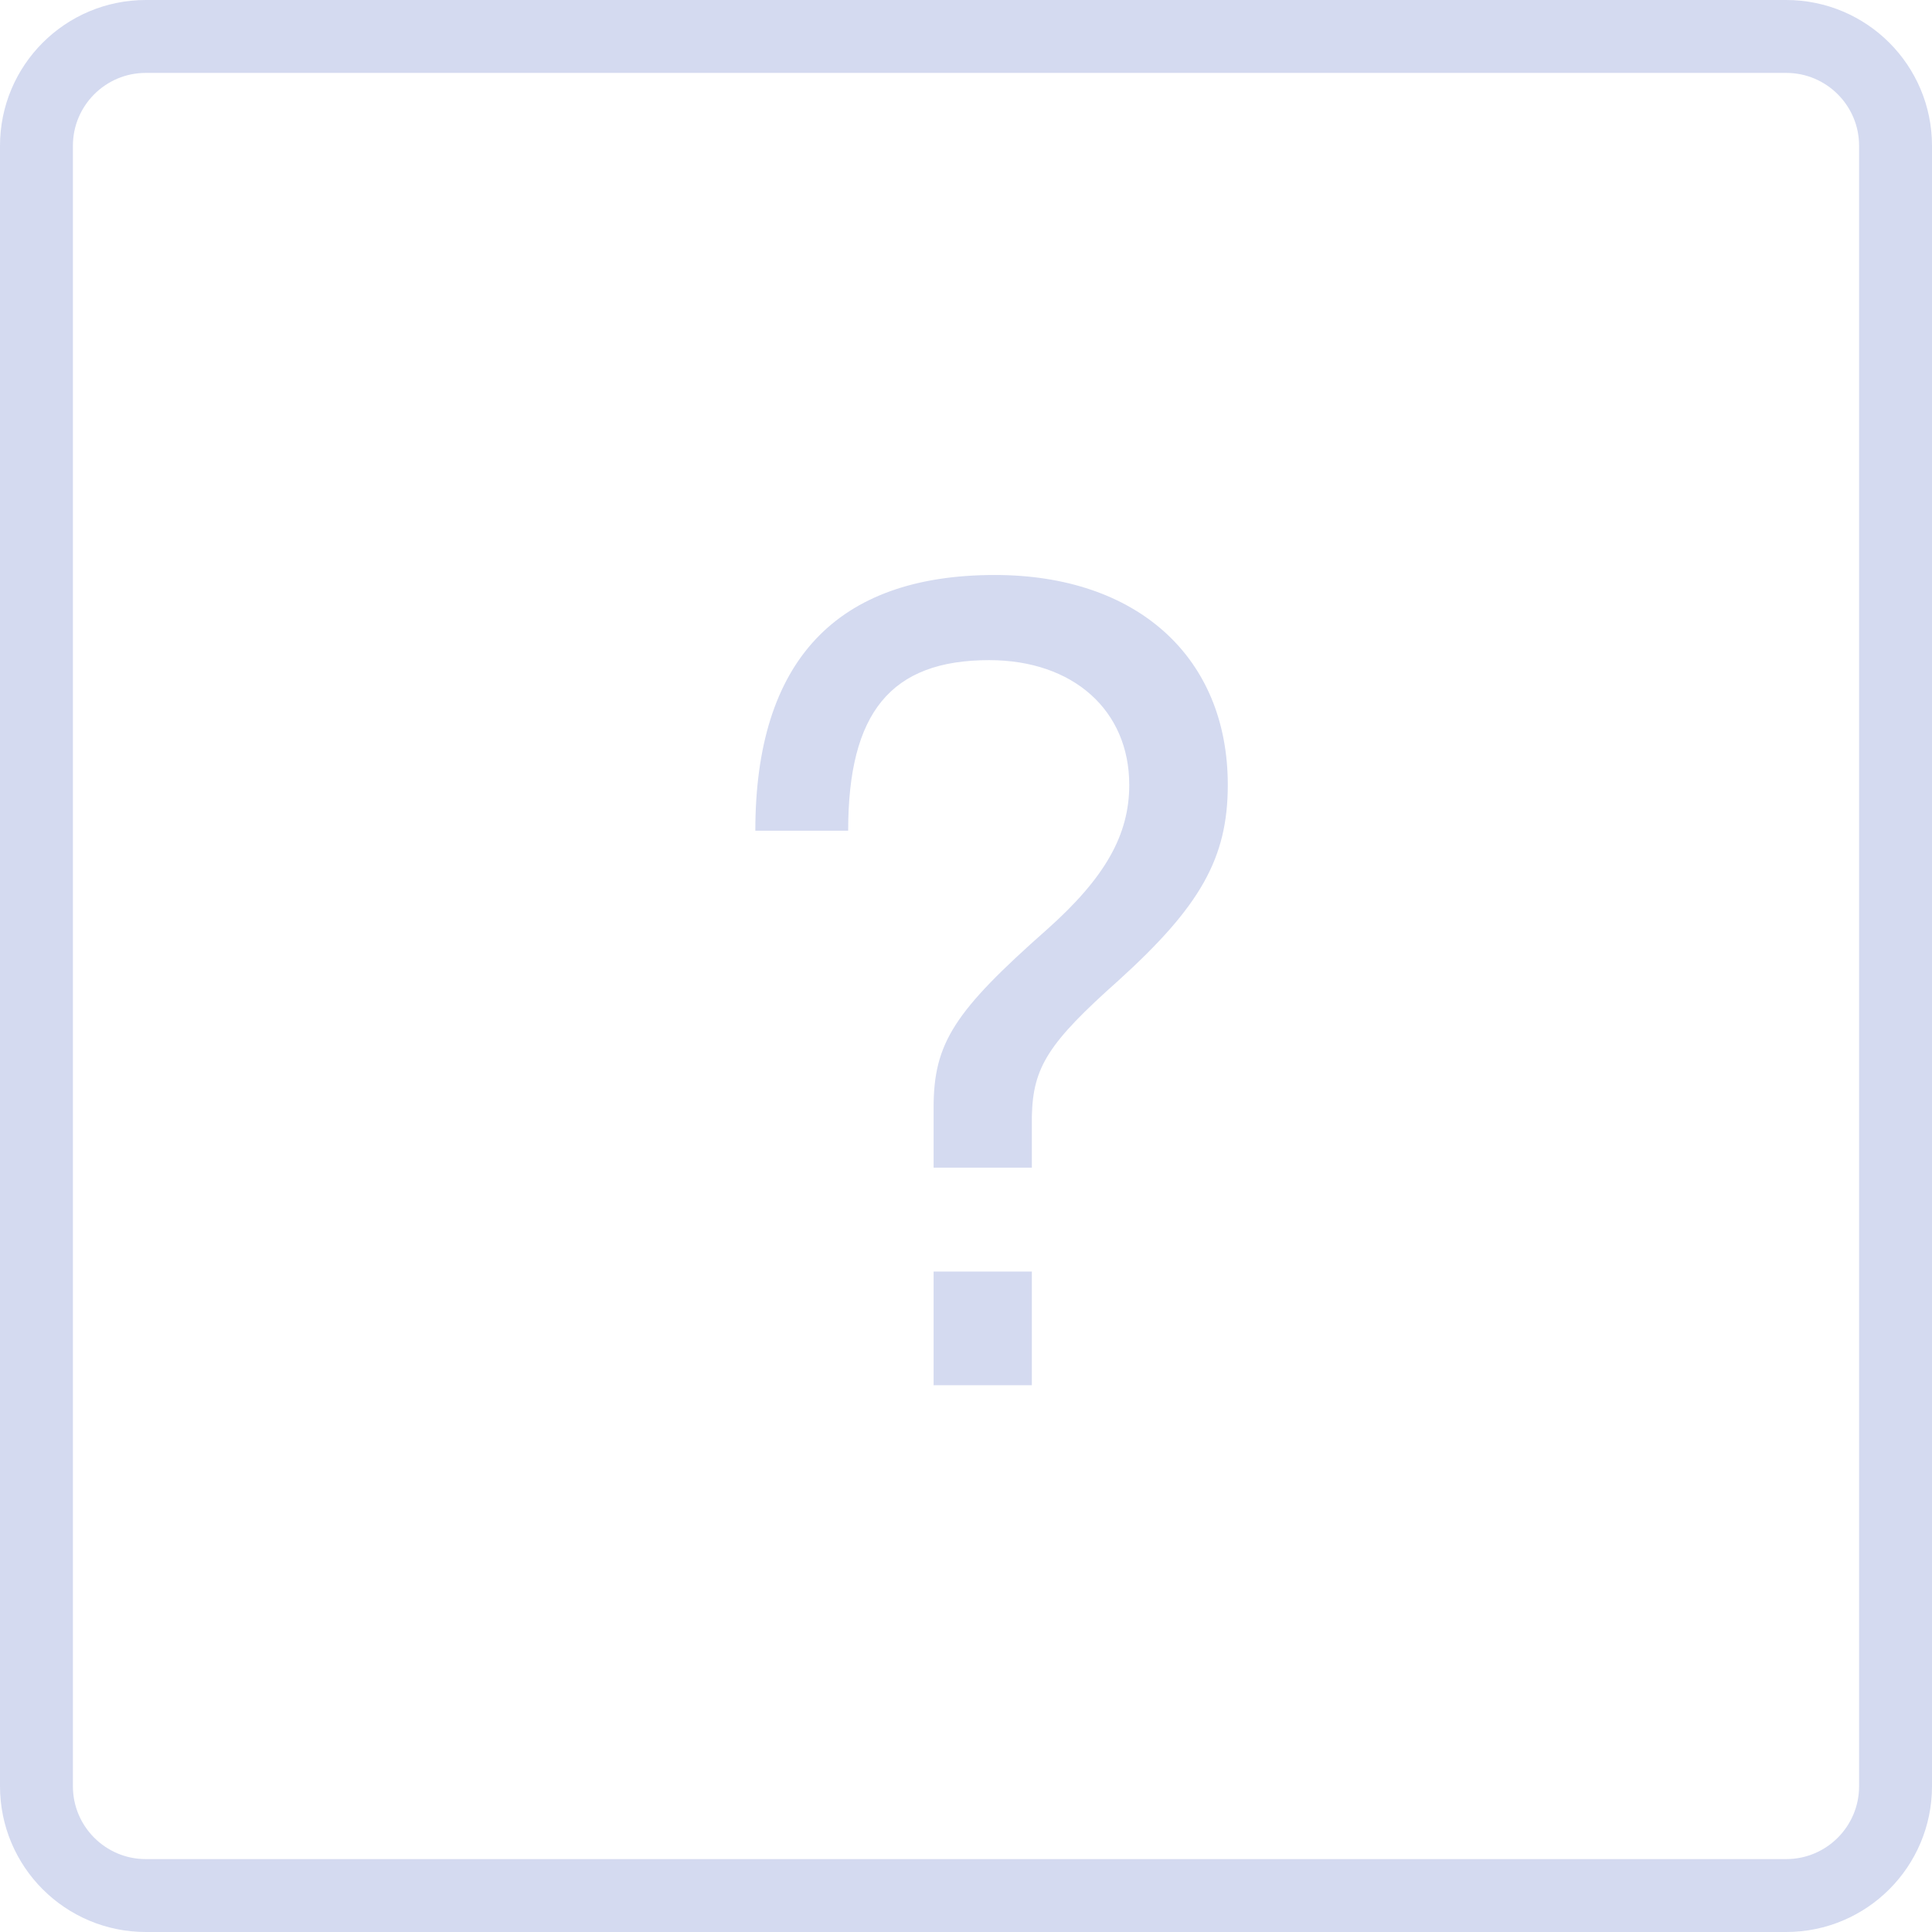
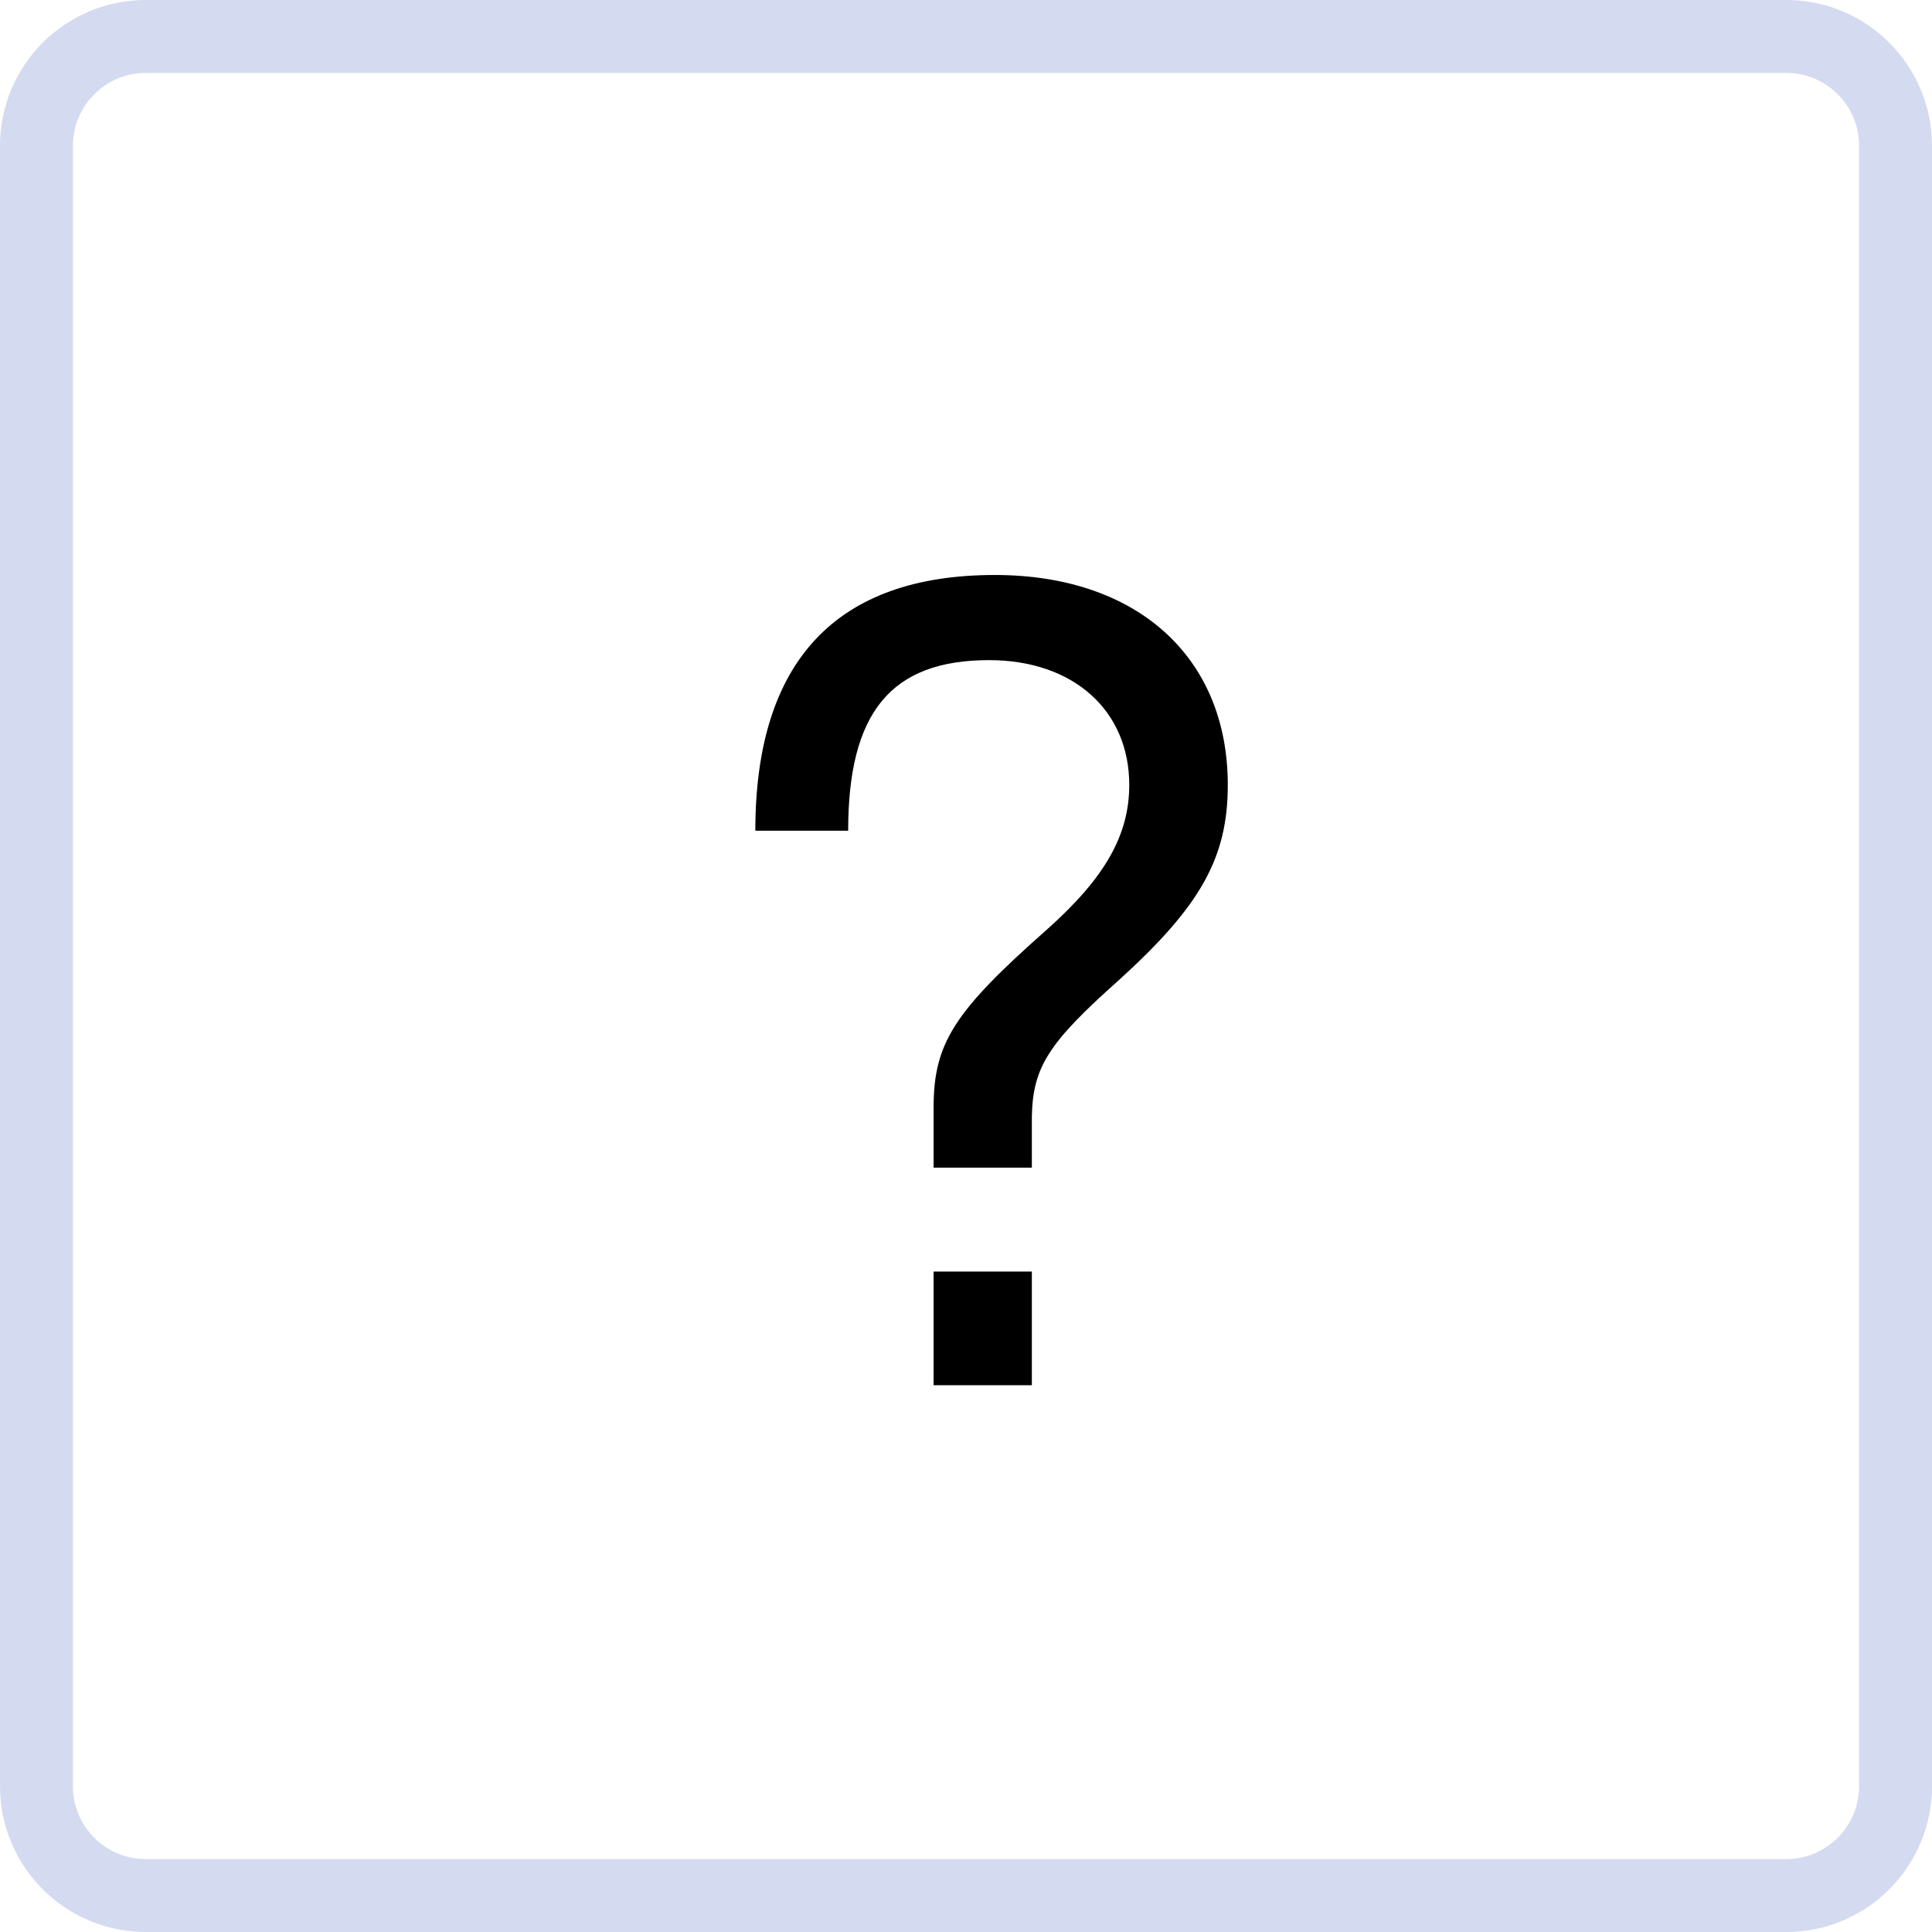
<svg xmlns="http://www.w3.org/2000/svg" width="106px" height="106px" viewBox="0 0 106 106" version="1.1">
  <g id="homepage" stroke="none" stroke-width="1" fill="none" fill-rule="evenodd">
    <g id="2-inactive" transform="translate(-1087, -330)">
      <g id="Group-7" transform="translate(1050, 310)">
        <g id="Group-9" transform="translate(37, 20)">
-           <text id="?" font-family="Helvetica" font-size="60" font-weight="normal" letter-spacing="-1" fill="#D4DAF0">
+           <text id="?" font-family="Helvetica" font-size="60" font-weight="normal" letter-spacing="-1" fill="currentColor">
            <tspan x="36.815" y="76">?</tspan>
          </text>
          <rect id="Rectangle-Copy-5" stroke="#D4DAF0" stroke-width="4" x="2" y="2" width="102" height="102" rx="6" />
        </g>
      </g>
    </g>
  </g>
</svg>
